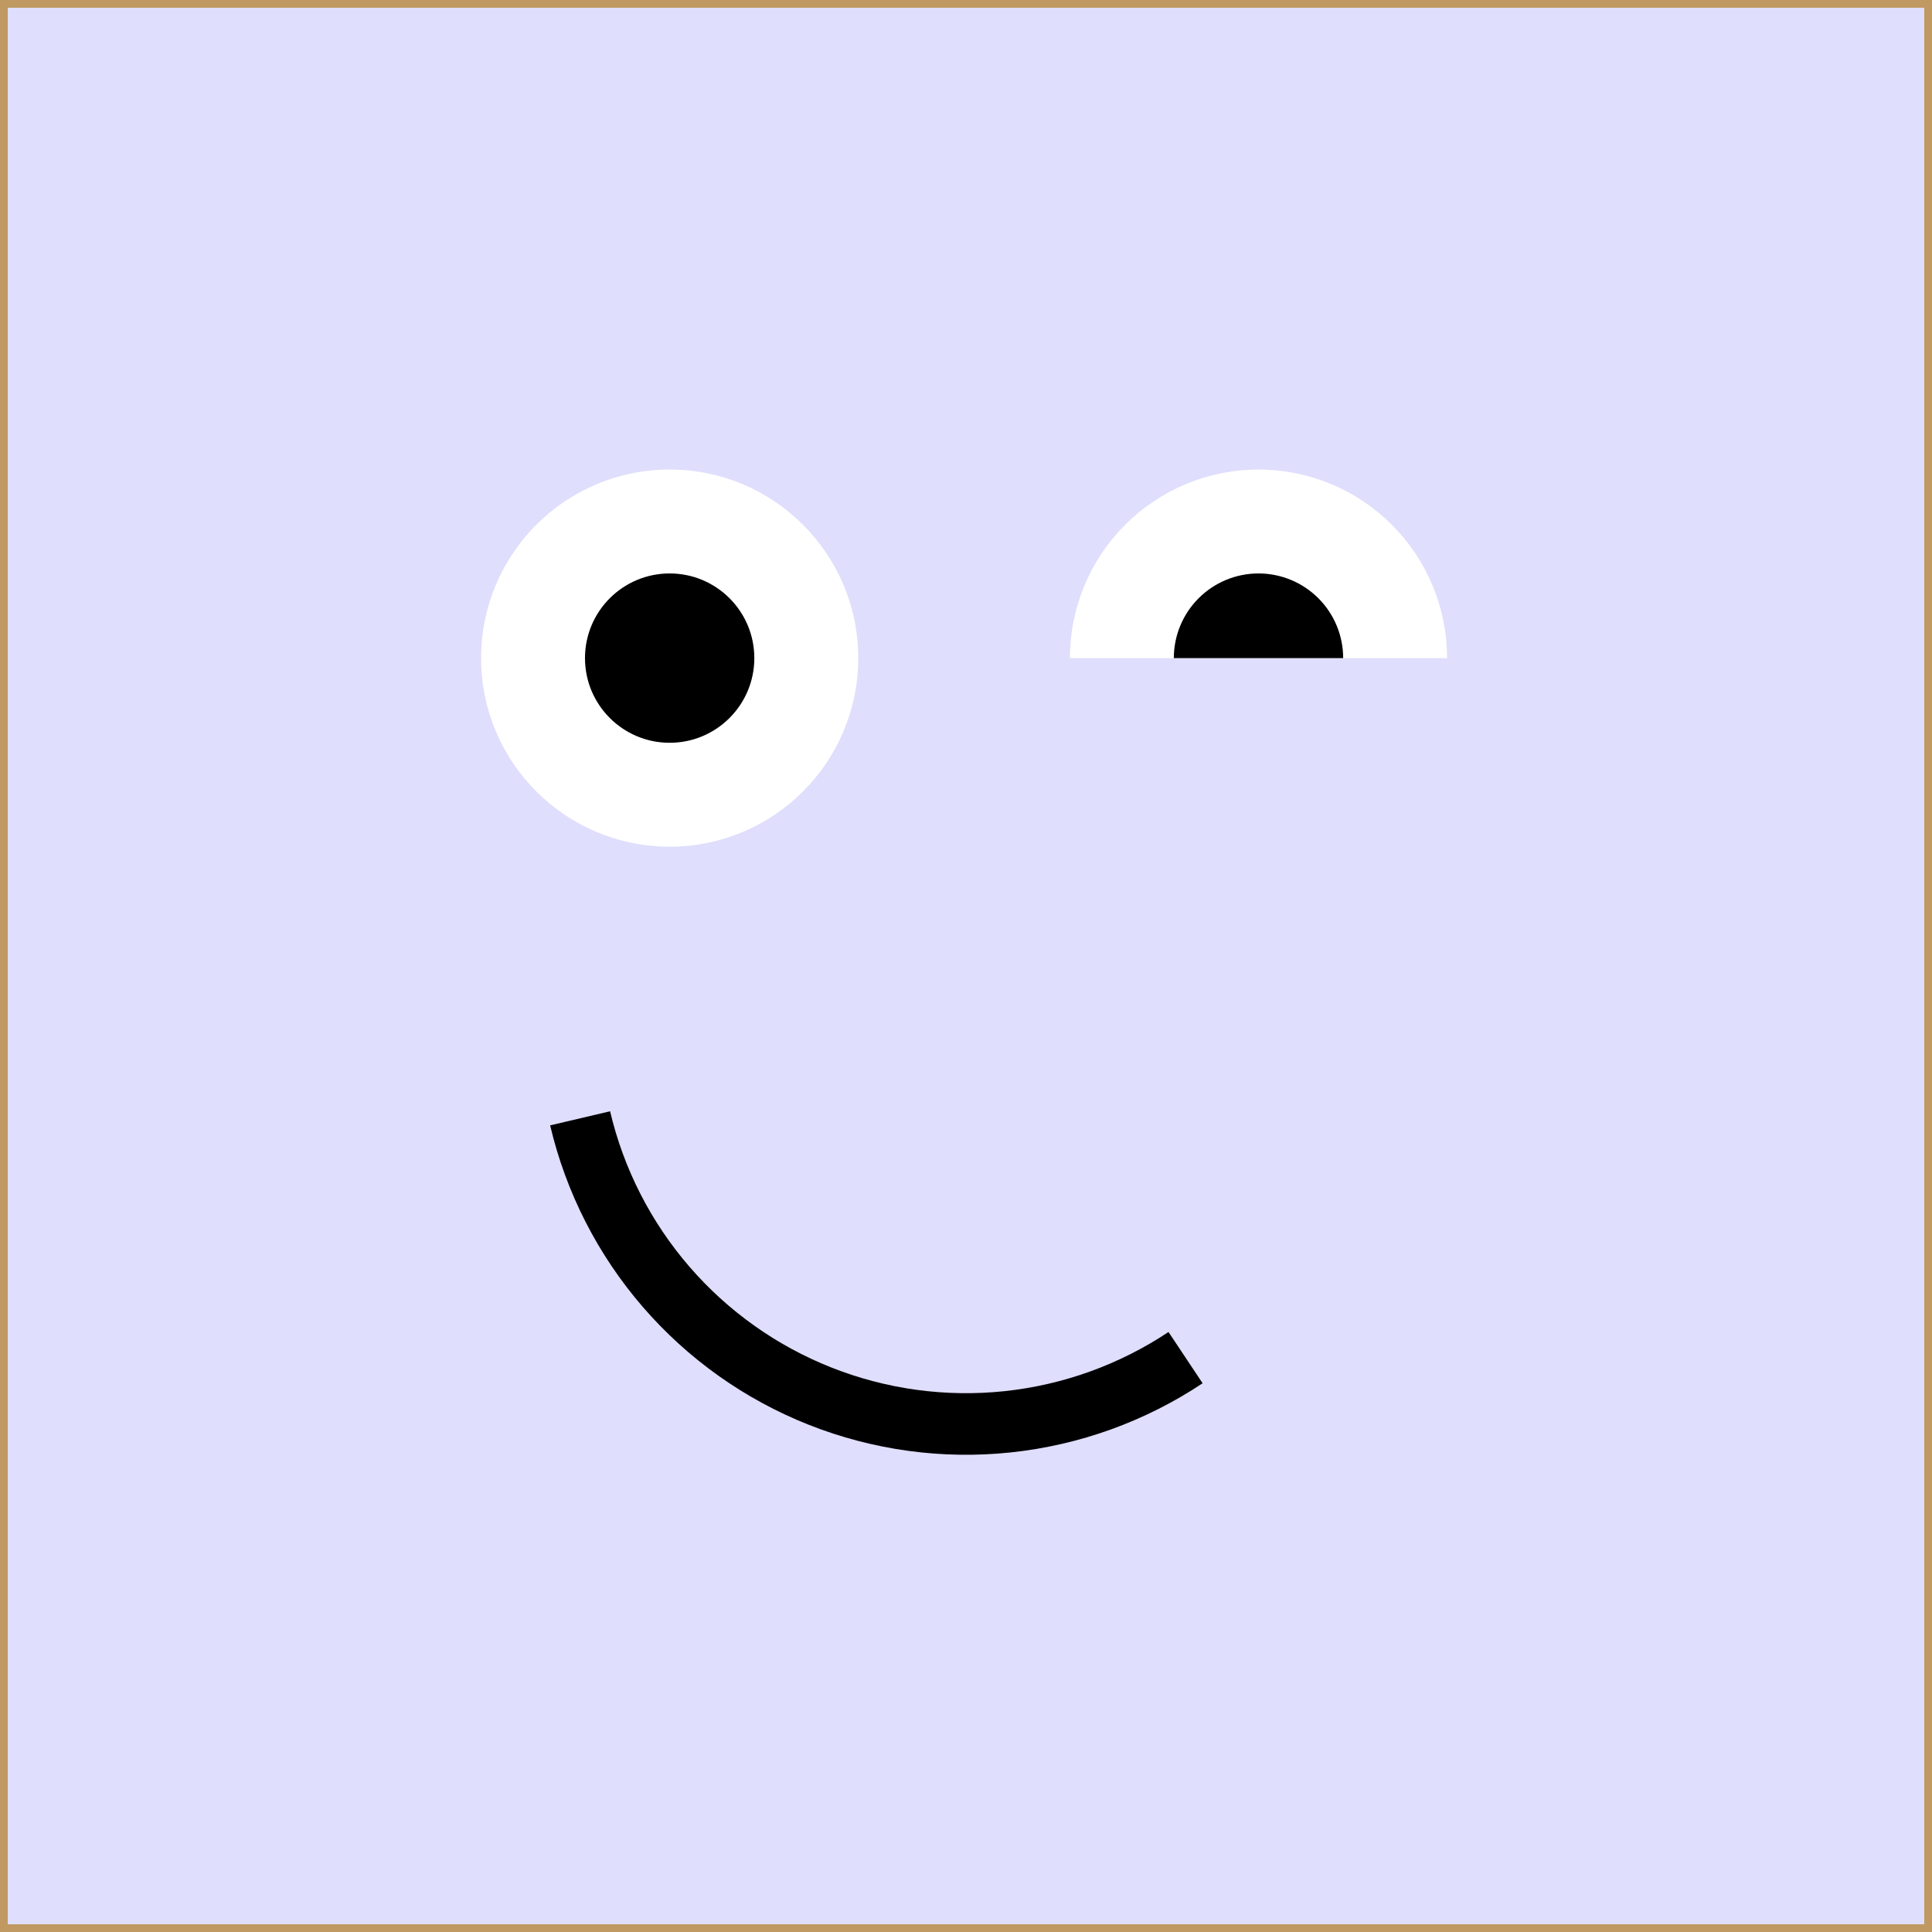
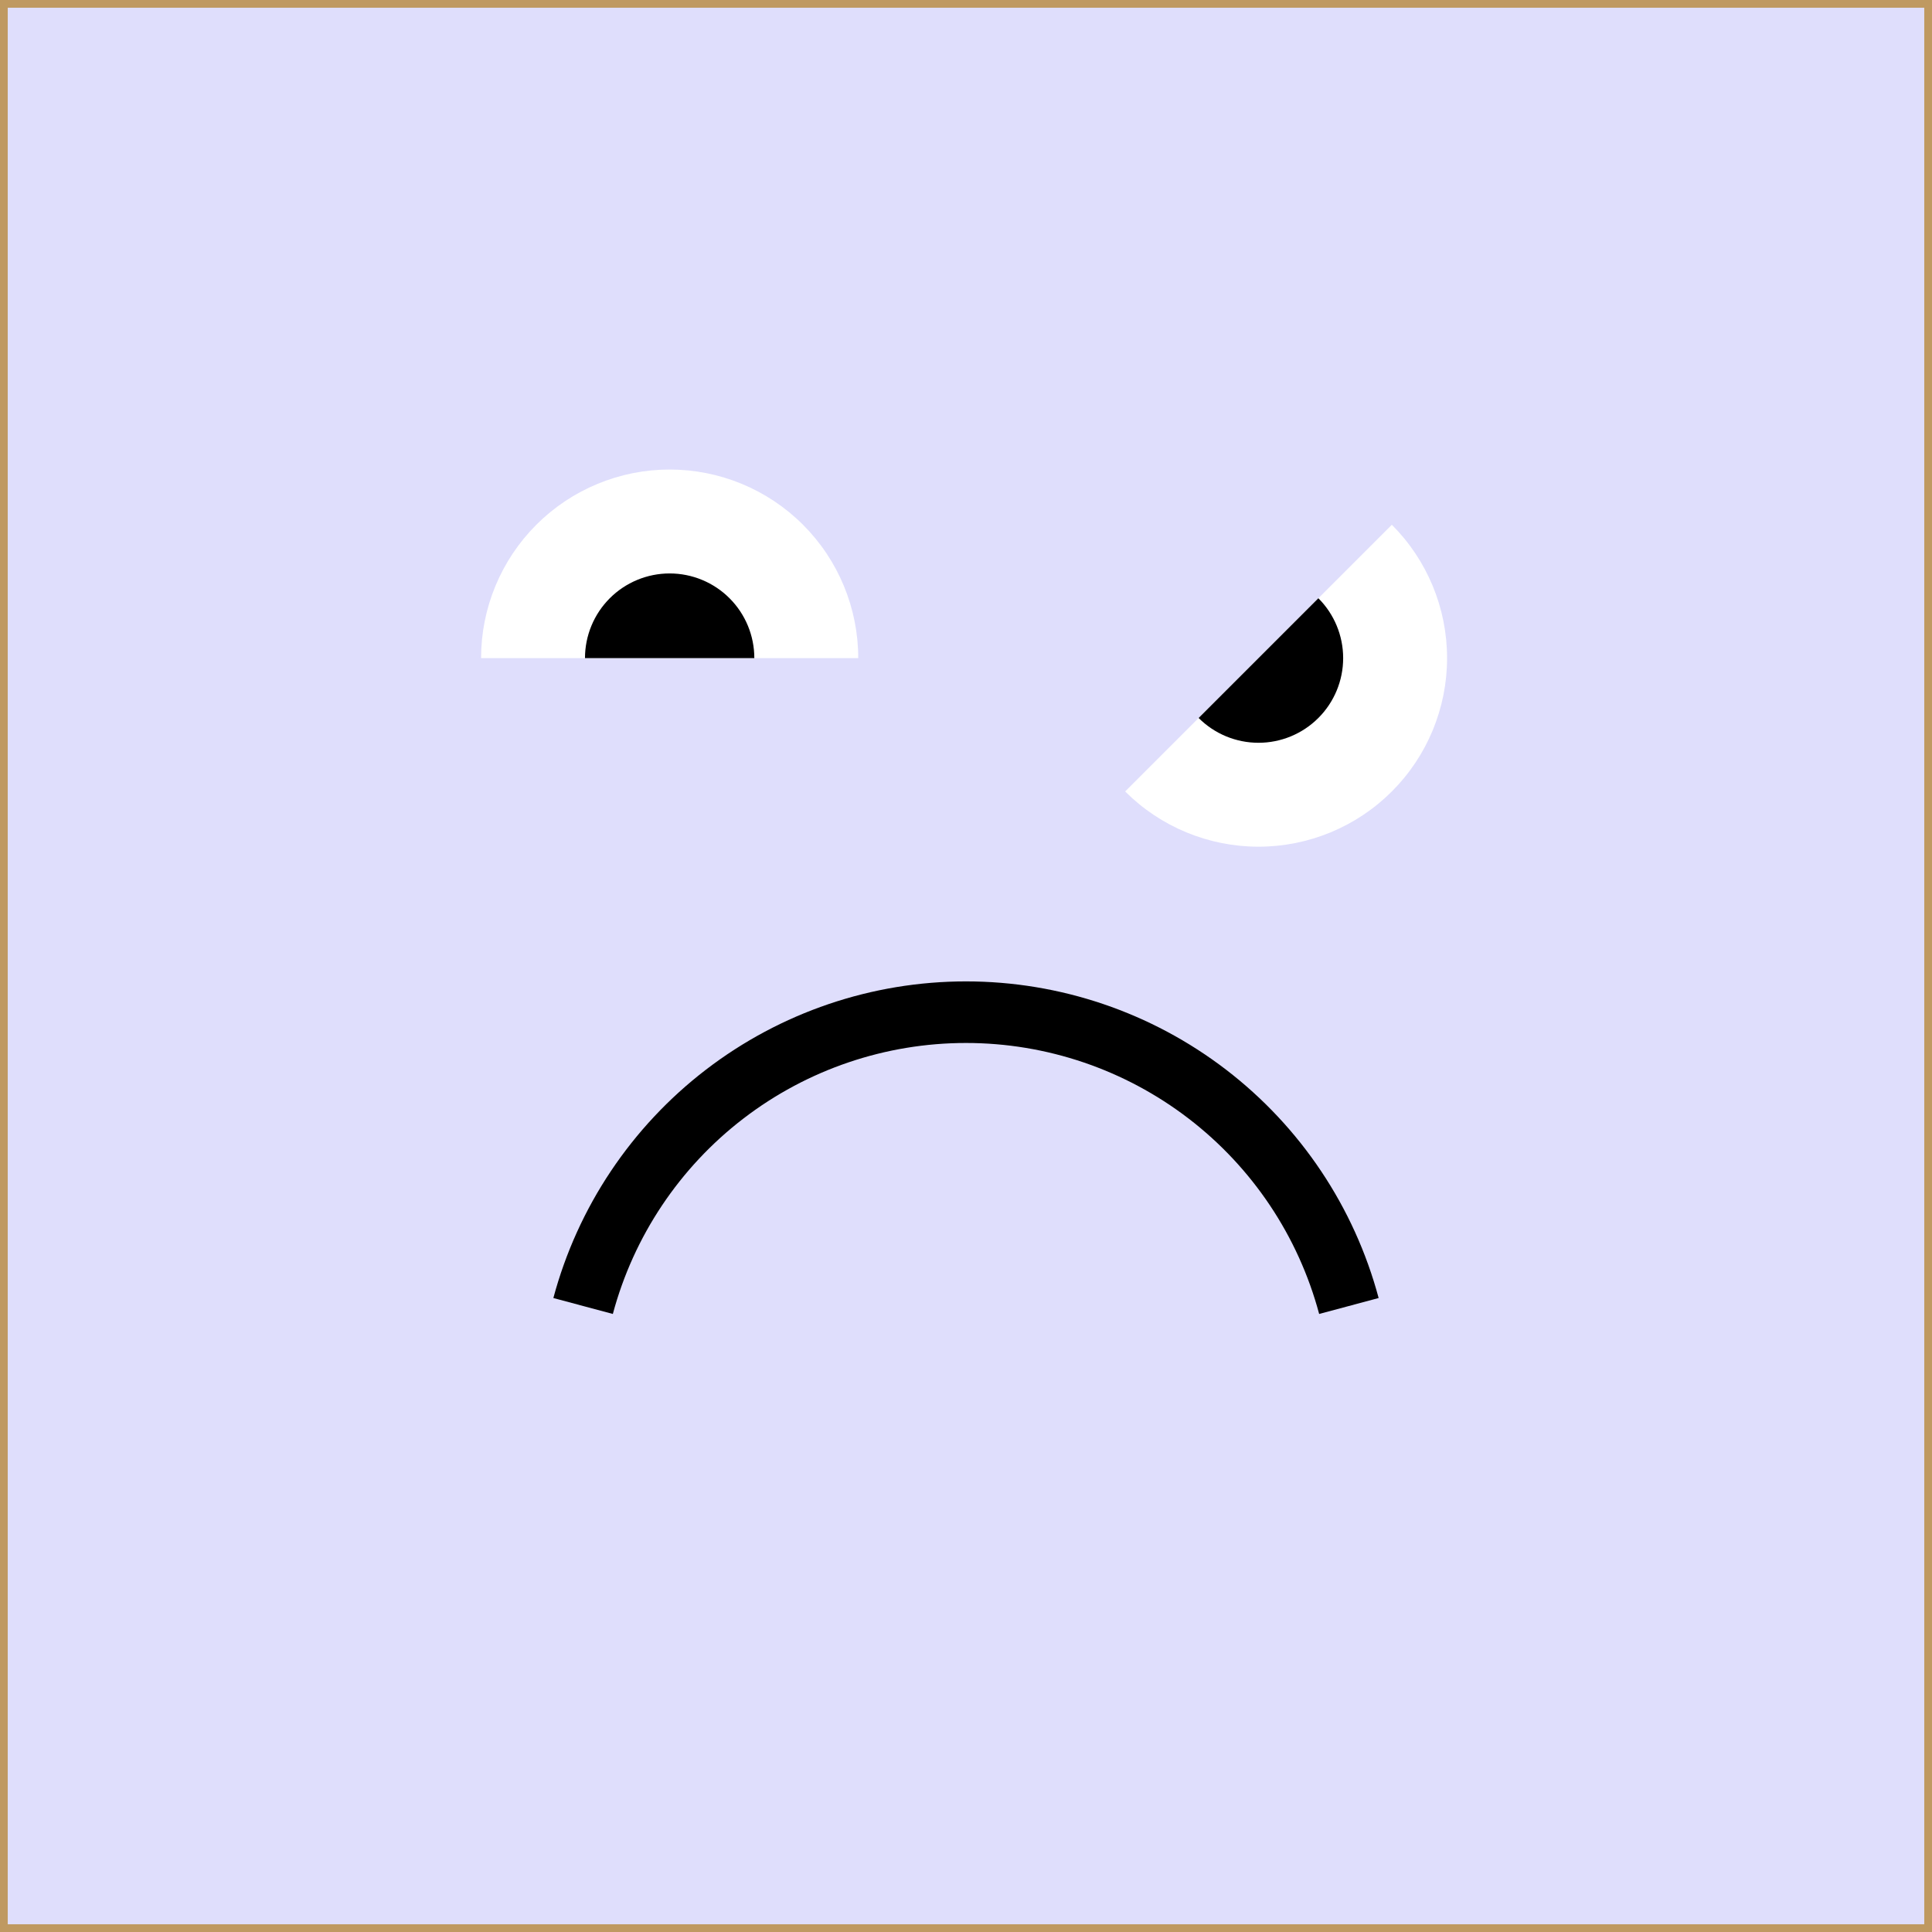
<svg xmlns="http://www.w3.org/2000/svg" width="100%" height="100%" fill="none">
  <rect width="500" height="500" fill="#DFDEFC" />
-   <circle cx="174" cy="171" r="49" fill="white" />
-   <circle cx="174" cy="171" r="22" fill="black" />
+   <path d="M125 171C125 164.565 126.267 158.193 128.73 152.249C131.192 146.304 134.802 140.902 139.352 136.352C143.902 131.802 149.304 128.192 155.249 125.73C161.193 123.267 167.565 122 174 122C180.435 122 186.807 123.267 192.751 125.73C198.696 128.192 204.098 131.802 208.648 136.352C213.198 140.902 216.808 146.304 219.27 152.249C221.733 158.193 223 164.565 223 171L174 171L125 171Z" fill="white" />
+   <path d="M152 171C152 168.111 152.569 165.25 153.675 162.581C154.78 159.912 156.401 157.487 158.444 155.444C160.487 153.401 162.912 151.78 165.581 150.675C168.25 149.569 171.111 149 174 149C176.889 149 179.75 149.569 182.419 150.675C185.088 151.78 187.513 153.401 189.556 155.444C191.599 157.487 193.22 159.912 194.325 162.581C195.431 165.25 196 168.111 196 171L174 171L152 171Z" fill="black" />
  <path d="M1 1V0H0V1H1ZM501 1H502V0H501V1ZM501 501V502H502V501H501ZM1 501H0V502H1V501ZM1 2H501V0H1V2ZM500 1V501H502V1H500ZM501 500H1V502H501V500ZM2 501V1H0V501H2Z" fill="#BF9961" />
-   <path d="M376 171C376 158.004 370.838 145.541 361.648 136.352C352.459 127.162 339.996 122 327 122C314.004 122 301.541 127.162 292.352 136.352C283.162 145.541 278 158.004 278 171L327 171H376Z" fill="white" />
-   <path d="M349 171C349 165.165 346.682 159.569 342.556 155.444C338.431 151.318 332.835 149 327 149C321.165 149 315.569 151.318 311.444 155.444C307.318 159.569 305 165.165 305 171L327 171H349Z" fill="black" />
+   <path d="M361.648 136.352C370.838 145.541 376 158.004 376 171C376 183.996 370.838 196.459 361.648 205.648C352.459 214.838 339.996 220 327 220C314.004 220 301.541 214.838 292.352 205.648L327 171L361.648 136.352Z" fill="white" />
+   <path d="M342.556 155.444C346.682 159.569 349 165.165 349 171C349 176.835 346.682 182.431 342.556 186.556C338.431 190.682 332.835 193 327 193C321.165 193 315.569 190.682 311.444 186.556L327 171L342.556 155.444Z" fill="black" />
  <path d="M1 1V0H0V1H1ZM501 1H502V0H501V1ZM501 501V502H502V501H501ZM1 501H0V502H1V501ZM1 2H501V0H1V2ZM500 1V501H502V1H500ZM501 500H1V502H501V500ZM2 501V1H0V501H2Z" fill="#BF9961" />
-   <path d="M150.735 290.579C154.54 306.756 162.202 321.773 173.069 334.348C183.935 346.922 197.683 356.68 213.138 362.789C228.594 368.898 245.298 371.176 261.825 369.43C278.352 367.683 294.211 361.963 308.048 352.758" stroke="black" stroke-width="16" />
+   <path d="M350.49 339.342C344.622 317.44 331.691 298.088 313.702 284.285C295.714 270.482 273.674 263 251 263C228.326 263 206.286 270.482 188.298 284.285C170.309 298.088 157.378 317.44 151.51 339.342" stroke="black" stroke-width="16" />
  <path d="M1 1V0H0V1H1ZM501 1H502V0H501V1ZM501 501V502H502V501H501ZM1 501H0V502H1V501ZM1 2H501V0H1V2ZM500 1V501H502V1H500ZM501 500H1V502H501V500ZM2 501V1H0V501H2Z" fill="#BF9961" />
  <path d="M1 1V0H0V1H1ZM501 1H502V0H501V1ZM501 501V502H502V501H501ZM1 501H0V502H1V501ZM1 2H501V0H1V2ZM500 1V501H502V1H500ZM501 500H1V502H501V500ZM2 501V1H0V501H2Z" fill="#BF9961" />
</svg>
